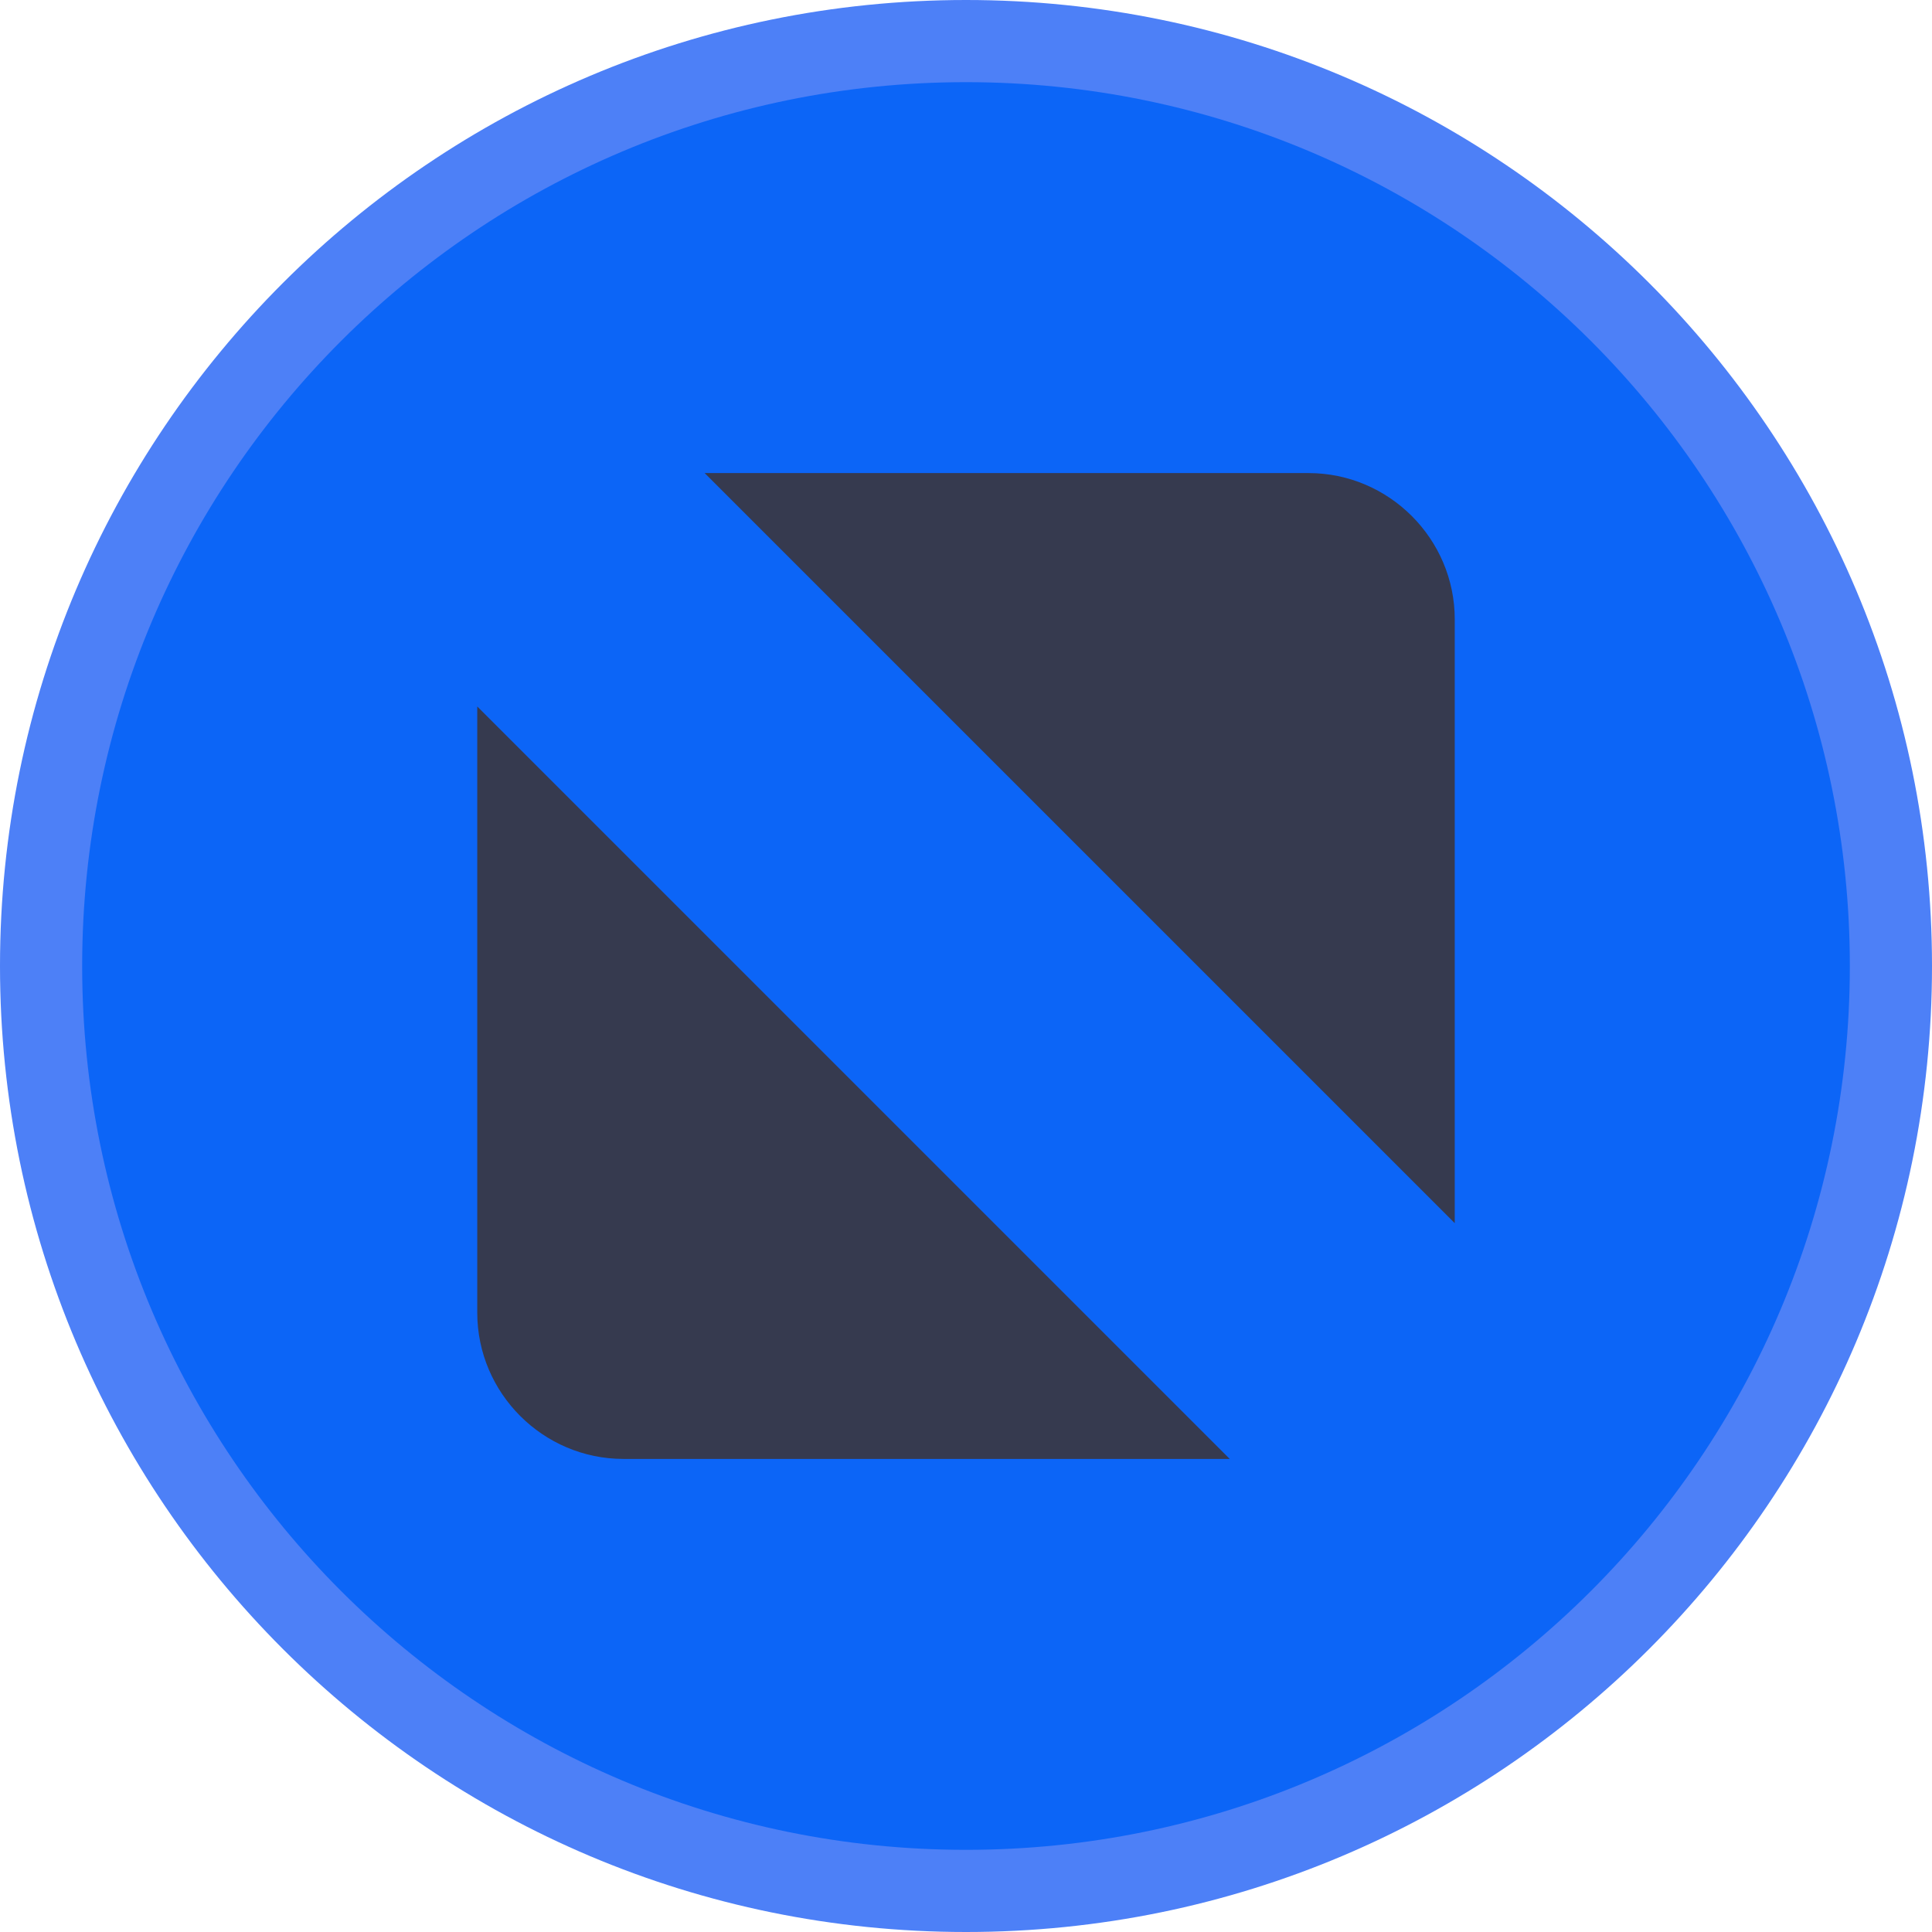
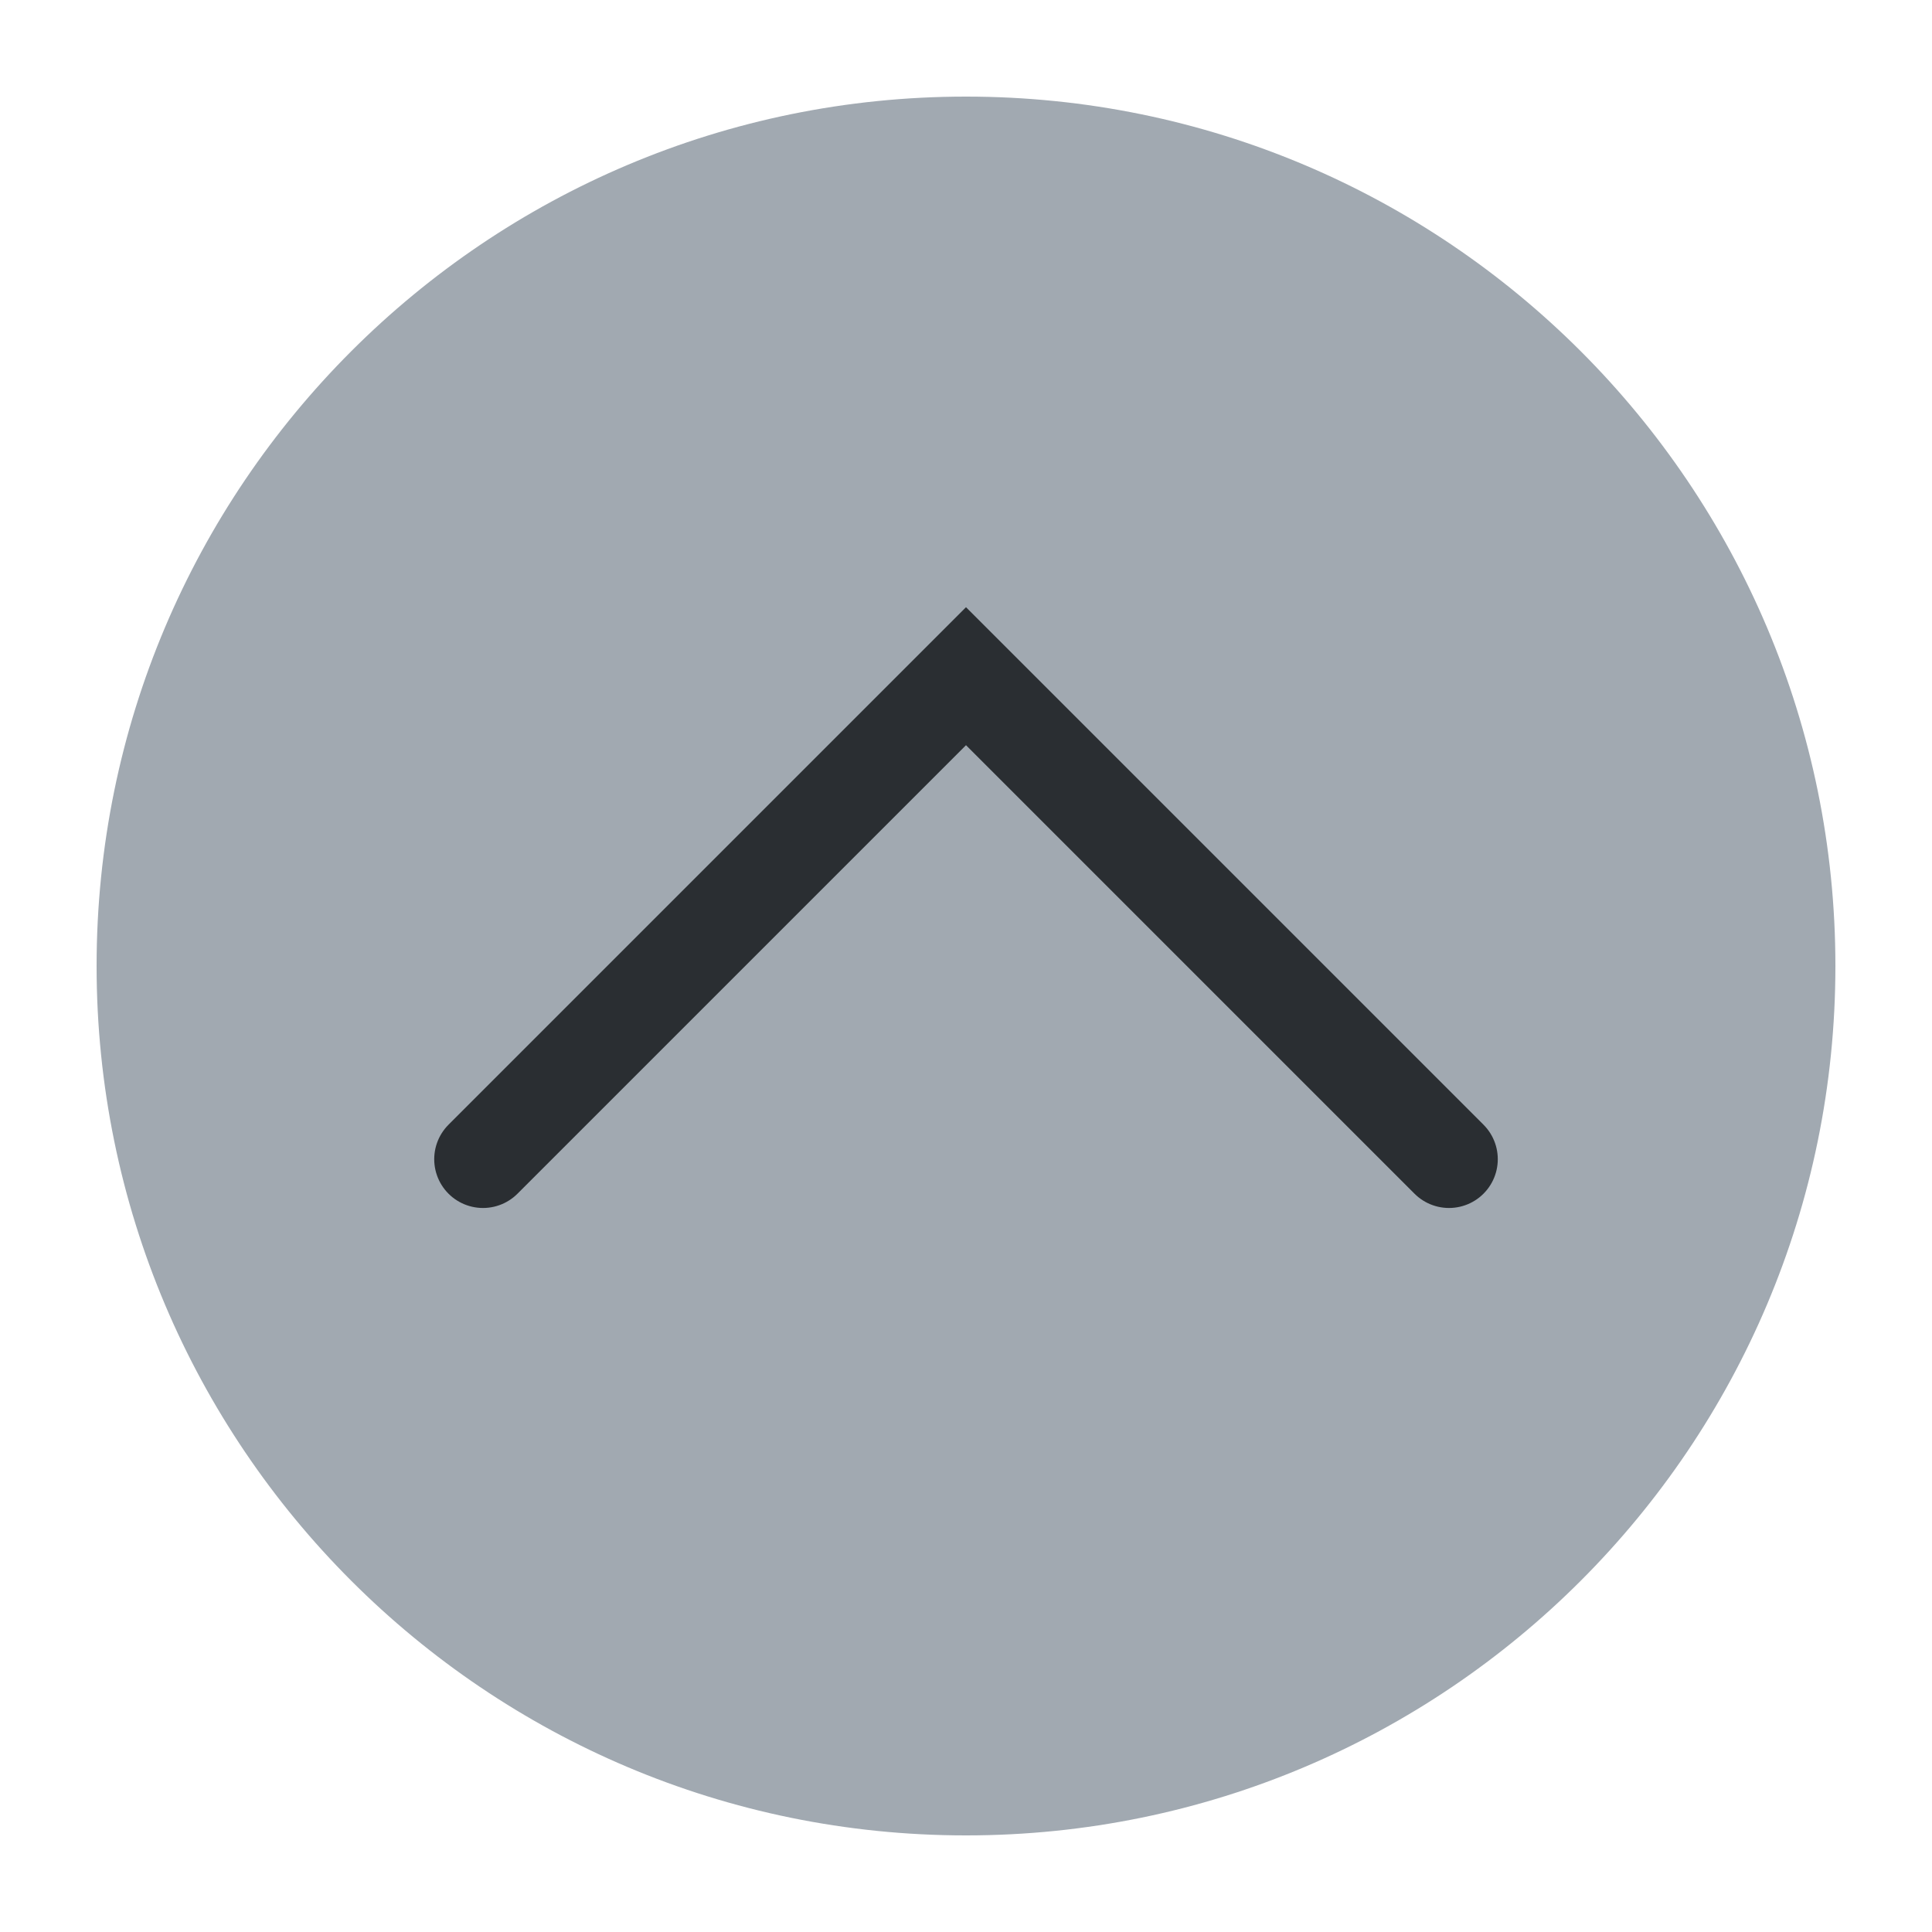
<svg xmlns="http://www.w3.org/2000/svg" viewBox="0 0 50 50" version="1.2" baseProfile="tiny">
  <defs>
</defs>
  <g fill="none" stroke="black" stroke-width="1" fill-rule="evenodd" stroke-linecap="square" stroke-linejoin="bevel">
-     <g fill="#4d80f7" fill-opacity="1" stroke="none" transform="matrix(0.0548336,0,0,-0.0548336,-0.559759,50.2543)" font-family="Noto Sans" font-size="10" font-weight="400" font-style="normal">
-       <path vector-effect="none" fill-rule="evenodd" d="M466.138,4.638 C717.934,4.638 922.059,208.763 922.059,460.562 C922.059,712.363 717.934,916.487 466.138,916.487 C214.334,916.487 10.208,712.363 10.208,460.562 C10.208,208.763 214.334,4.638 466.138,4.638 " />
+     <g fill="#a1a9b1" fill-opacity="1" stroke="none" transform="matrix(2.5,0,0,2.5,2.5,2.5)" font-family="Noto Sans" font-size="10" font-weight="400" font-style="normal">
+       <circle cx="9" cy="9" r="9" />
    </g>
-     <g fill="#0c65f7" fill-opacity="1" stroke="none" transform="matrix(0.0548336,0,0,-0.0548336,-0.559759,50.2543)" font-family="Noto Sans" font-size="10" font-weight="400" font-style="normal">
-       <path vector-effect="none" fill-rule="evenodd" d="M466.138,43.413 C696.521,43.413 883.283,230.179 883.283,460.562 C883.283,690.946 696.521,877.709 466.138,877.709 C235.75,877.709 48.987,690.946 48.987,460.562 C48.987,230.179 235.75,43.413 466.138,43.413 " />
-     </g>
-     <g fill="#363a4f" fill-opacity="1" stroke="none" transform="matrix(0.0548336,0,0,-0.0548336,-0.559759,50.2543)" font-family="Noto Sans" font-size="10" font-weight="400" font-style="normal">
-       <path vector-effect="none" fill-rule="evenodd" d="M342.791,693.209 L627.804,693.209 C665.755,693.209 696.809,662.155 696.809,624.201 L696.809,339.191 L342.791,693.209 M590.604,227.917 L304.467,227.917 C266.512,227.917 235.462,258.966 235.462,296.921 L235.462,583.058 L590.604,227.917" />
+     <g fill="none" stroke="#2a2e32" stroke-opacity="1" stroke-width="1.01" stroke-linecap="round" stroke-linejoin="miter" stroke-miterlimit="2" transform="matrix(2.5,0,0,2.5,2.5,2.5)" font-family="Noto Sans" font-size="10" font-weight="400" font-style="normal">
+       <polyline fill="none" vector-effect="none" points="4,11 9,6 14,11 " />
    </g>
    <g fill="none" stroke="#000000" stroke-opacity="1" stroke-width="1" stroke-linecap="square" stroke-linejoin="bevel" transform="matrix(1,0,0,1,0,0)" font-family="Noto Sans" font-size="10" font-weight="400" font-style="normal">
</g>
  </g>
</svg>
